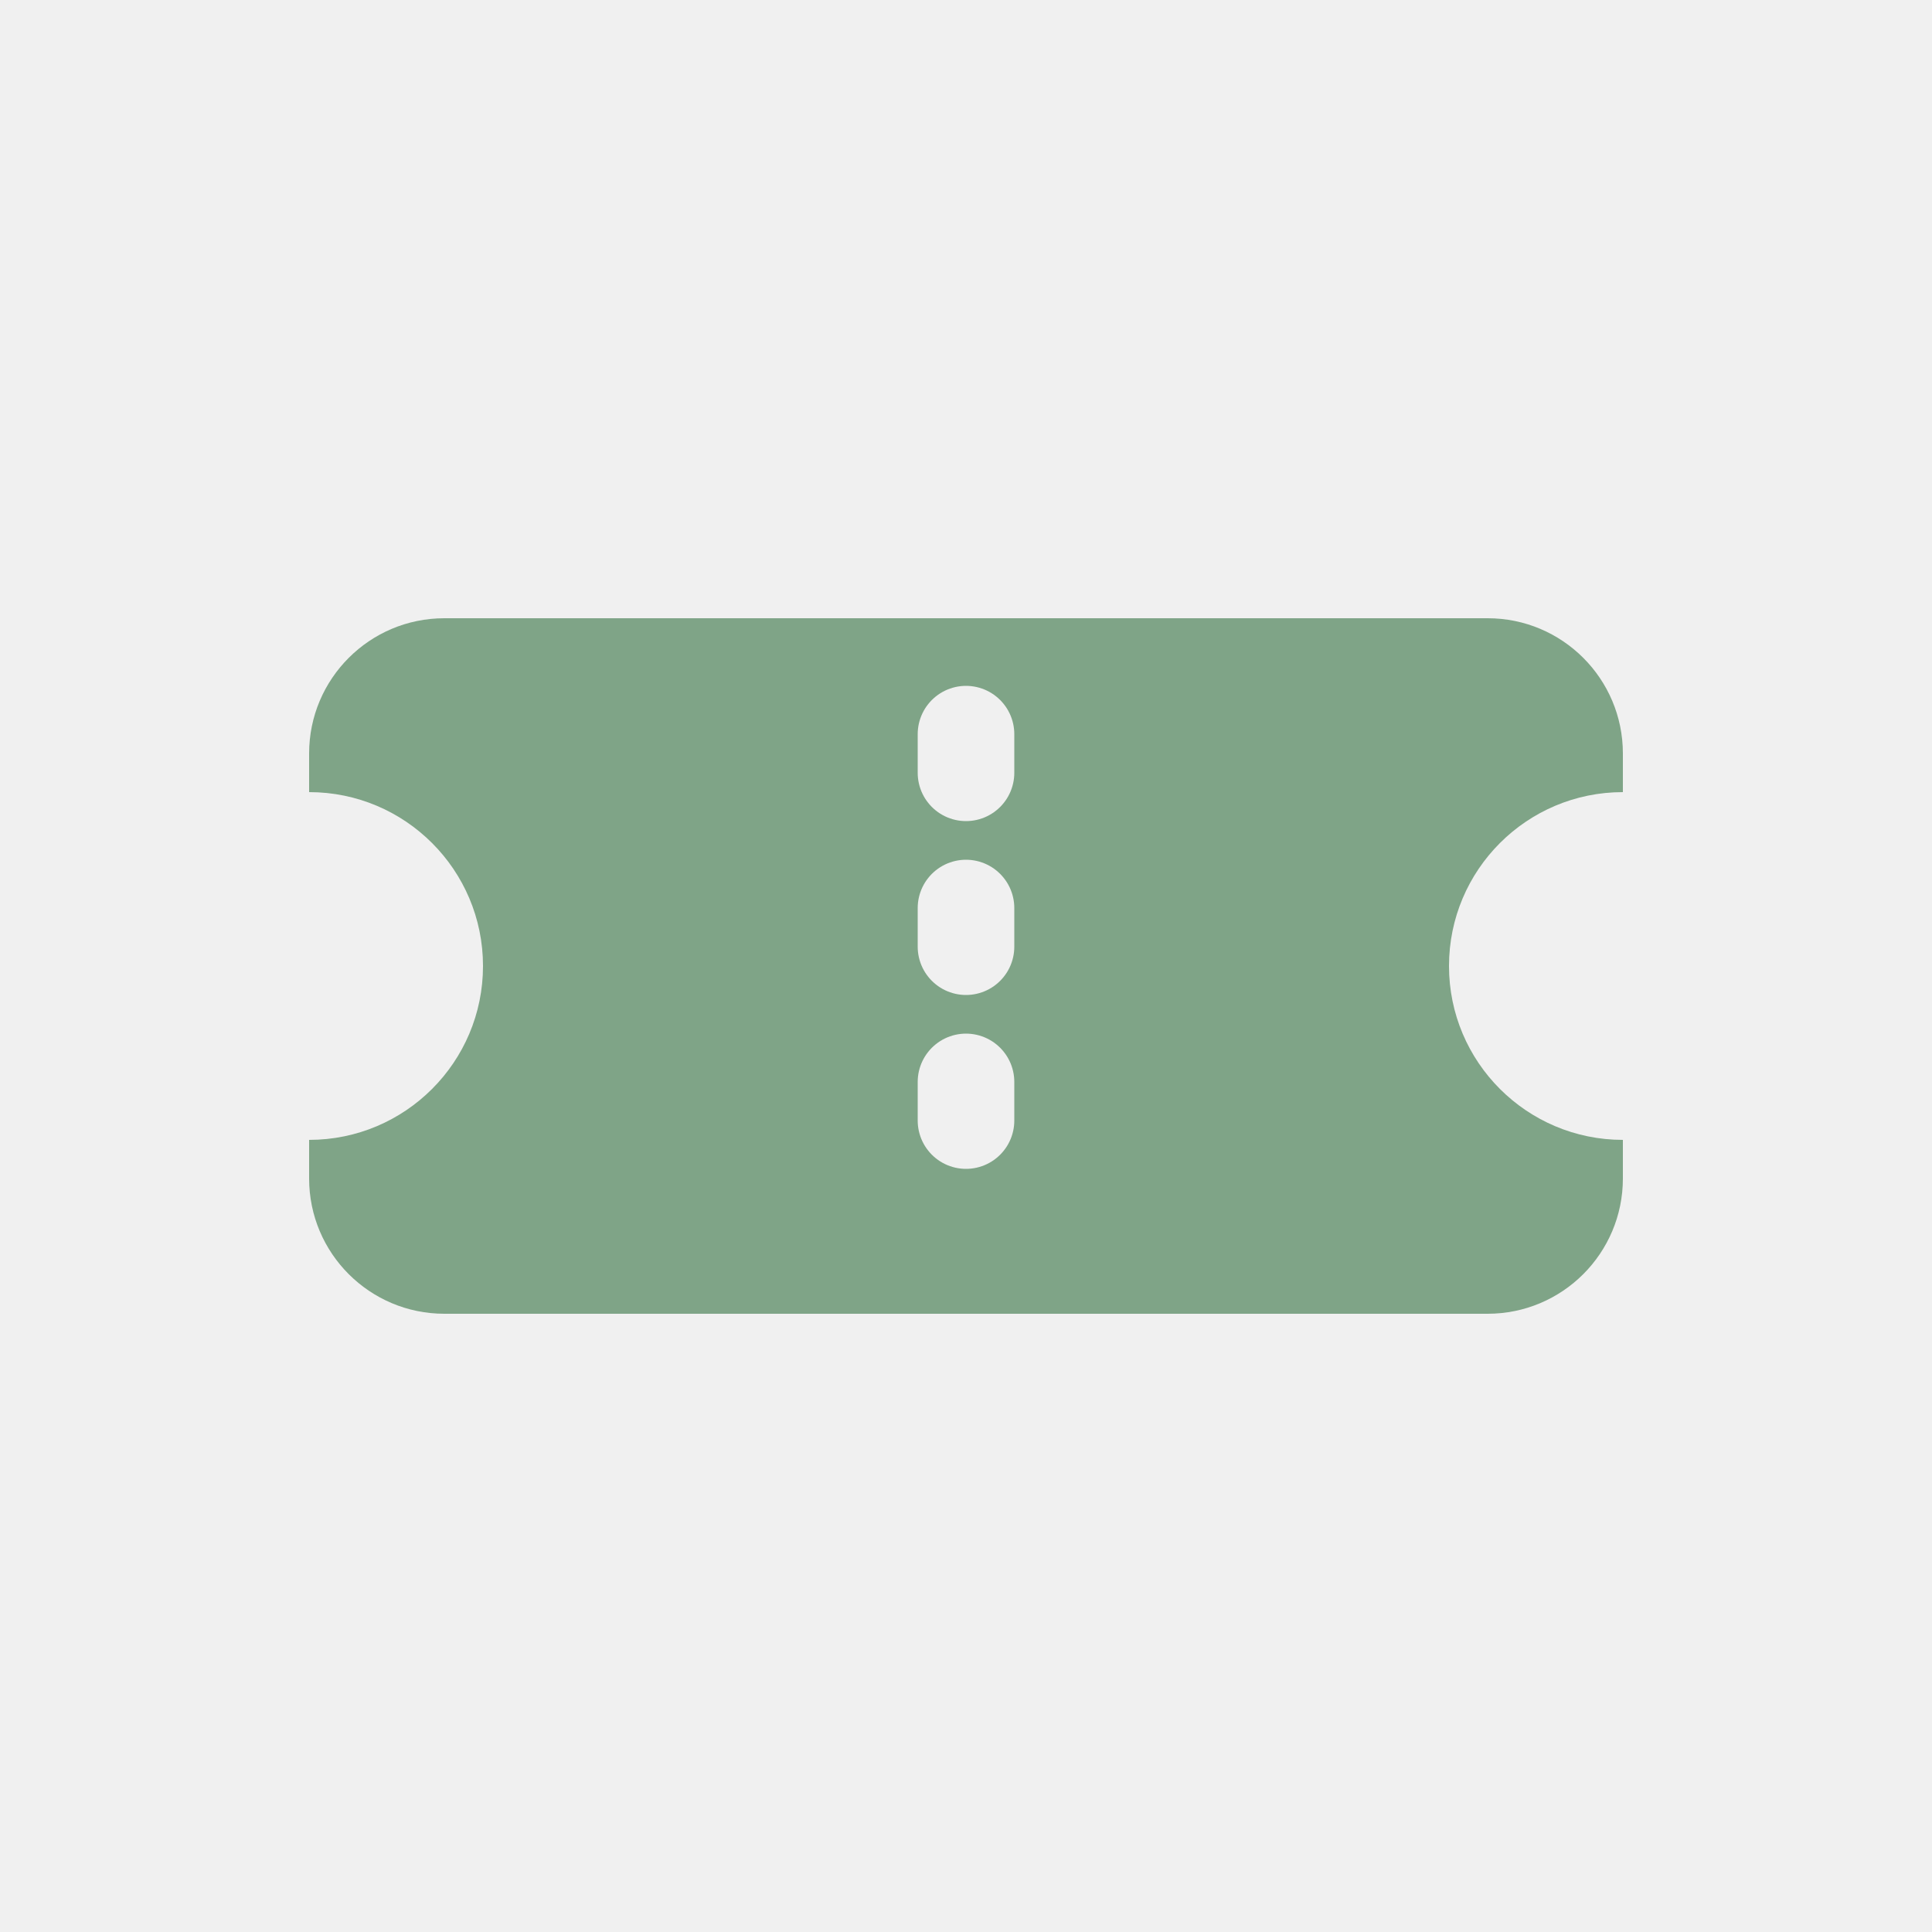
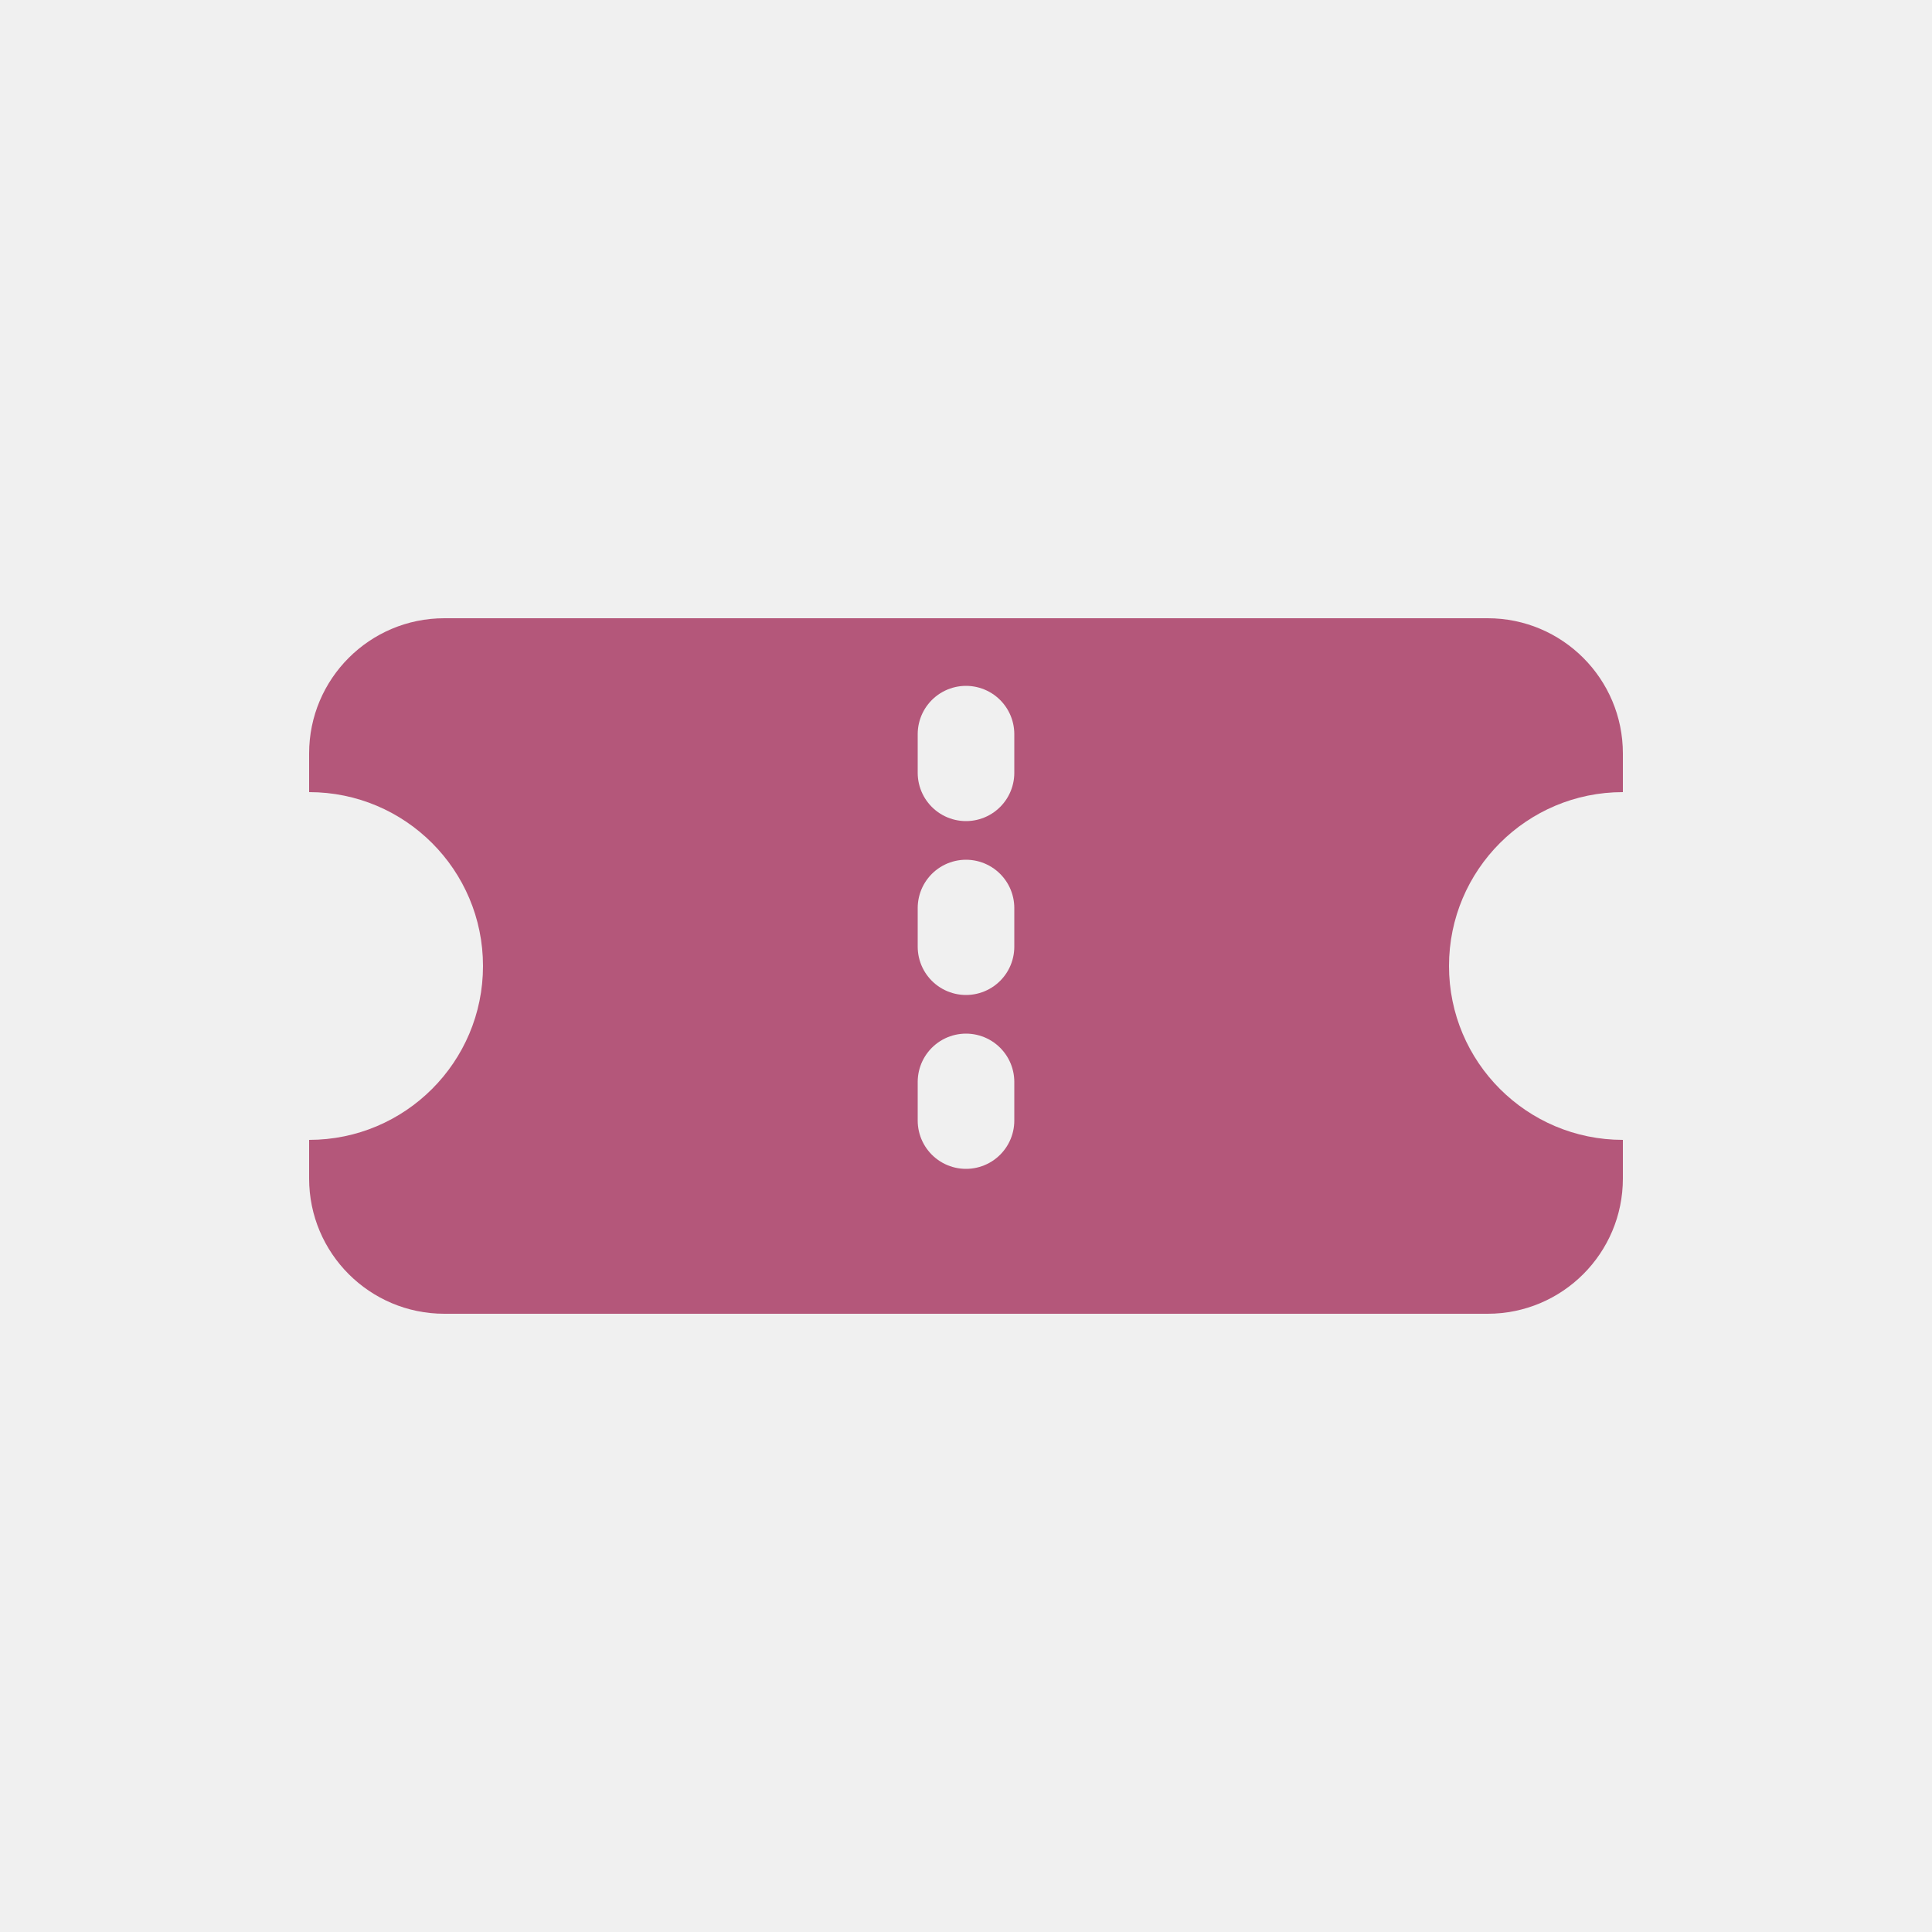
<svg xmlns="http://www.w3.org/2000/svg" viewBox="0 0 100 100">
  <defs>
    <mask id="ticketMask">
      <rect x="16" y="32" width="68" height="36" rx="7" fill="#fff" />
      <circle cx="16" cy="50" r="9" fill="#000" />
      <circle cx="84" cy="50" r="9" fill="#000" />
      <line x1="50" y1="38" x2="50" y2="62" stroke="#000" stroke-width="5" stroke-linecap="round" stroke-dasharray="2 7" />
    </mask>
  </defs>
-   <rect x="0" y="0" width="100" height="100" fill="#7FA487" mask="url(#ticketMask)" />
+   <rect x="0" y="0" width="100" height="100" fill="#B4577A" mask="url(#ticketMask)" />
</svg>
